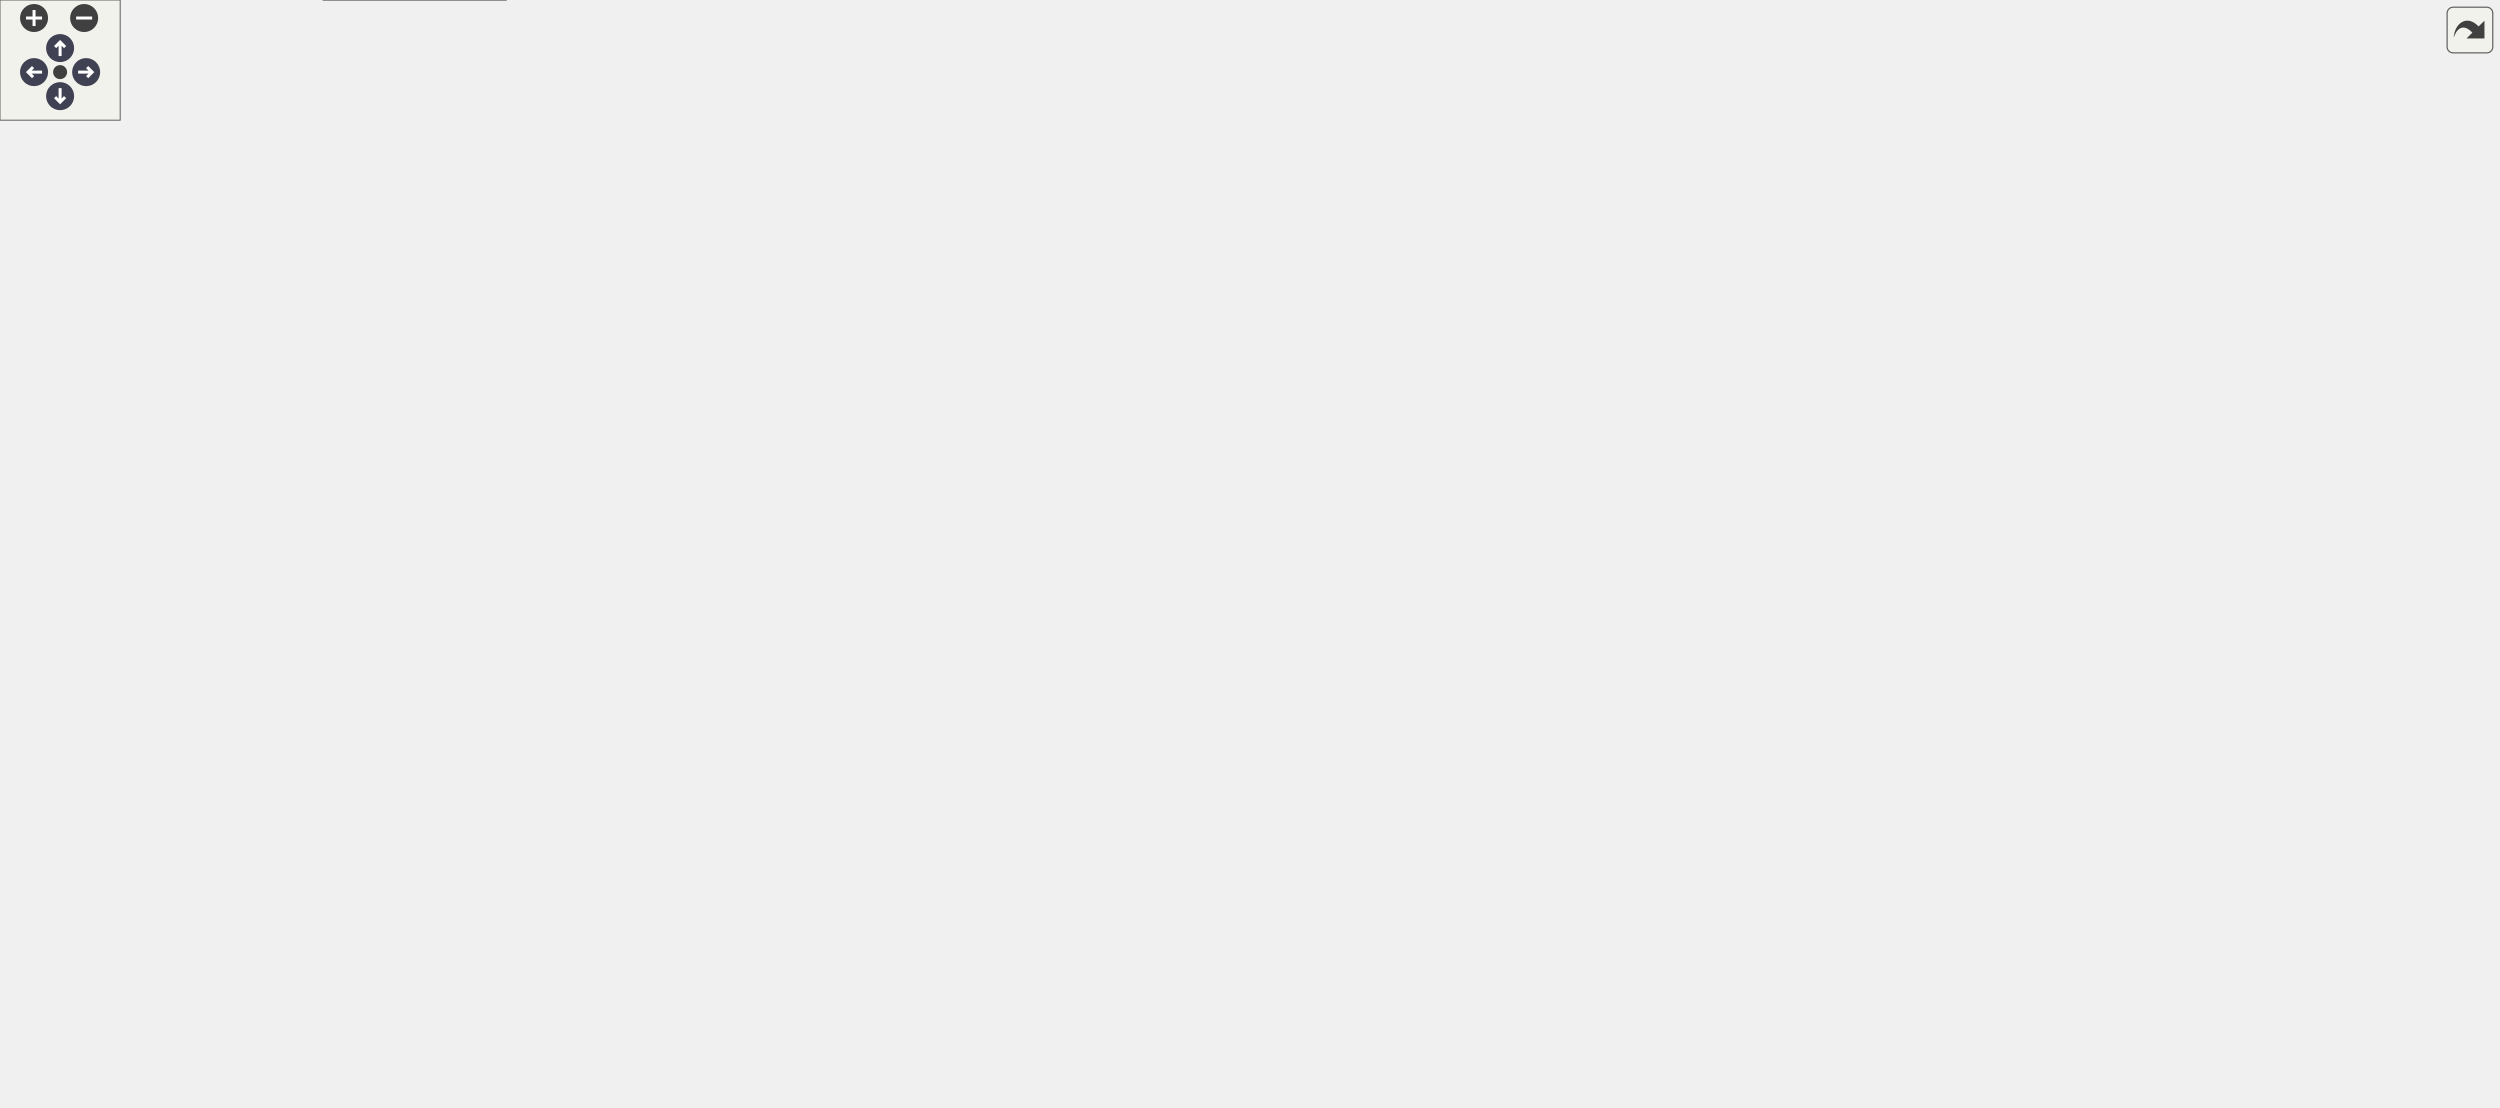
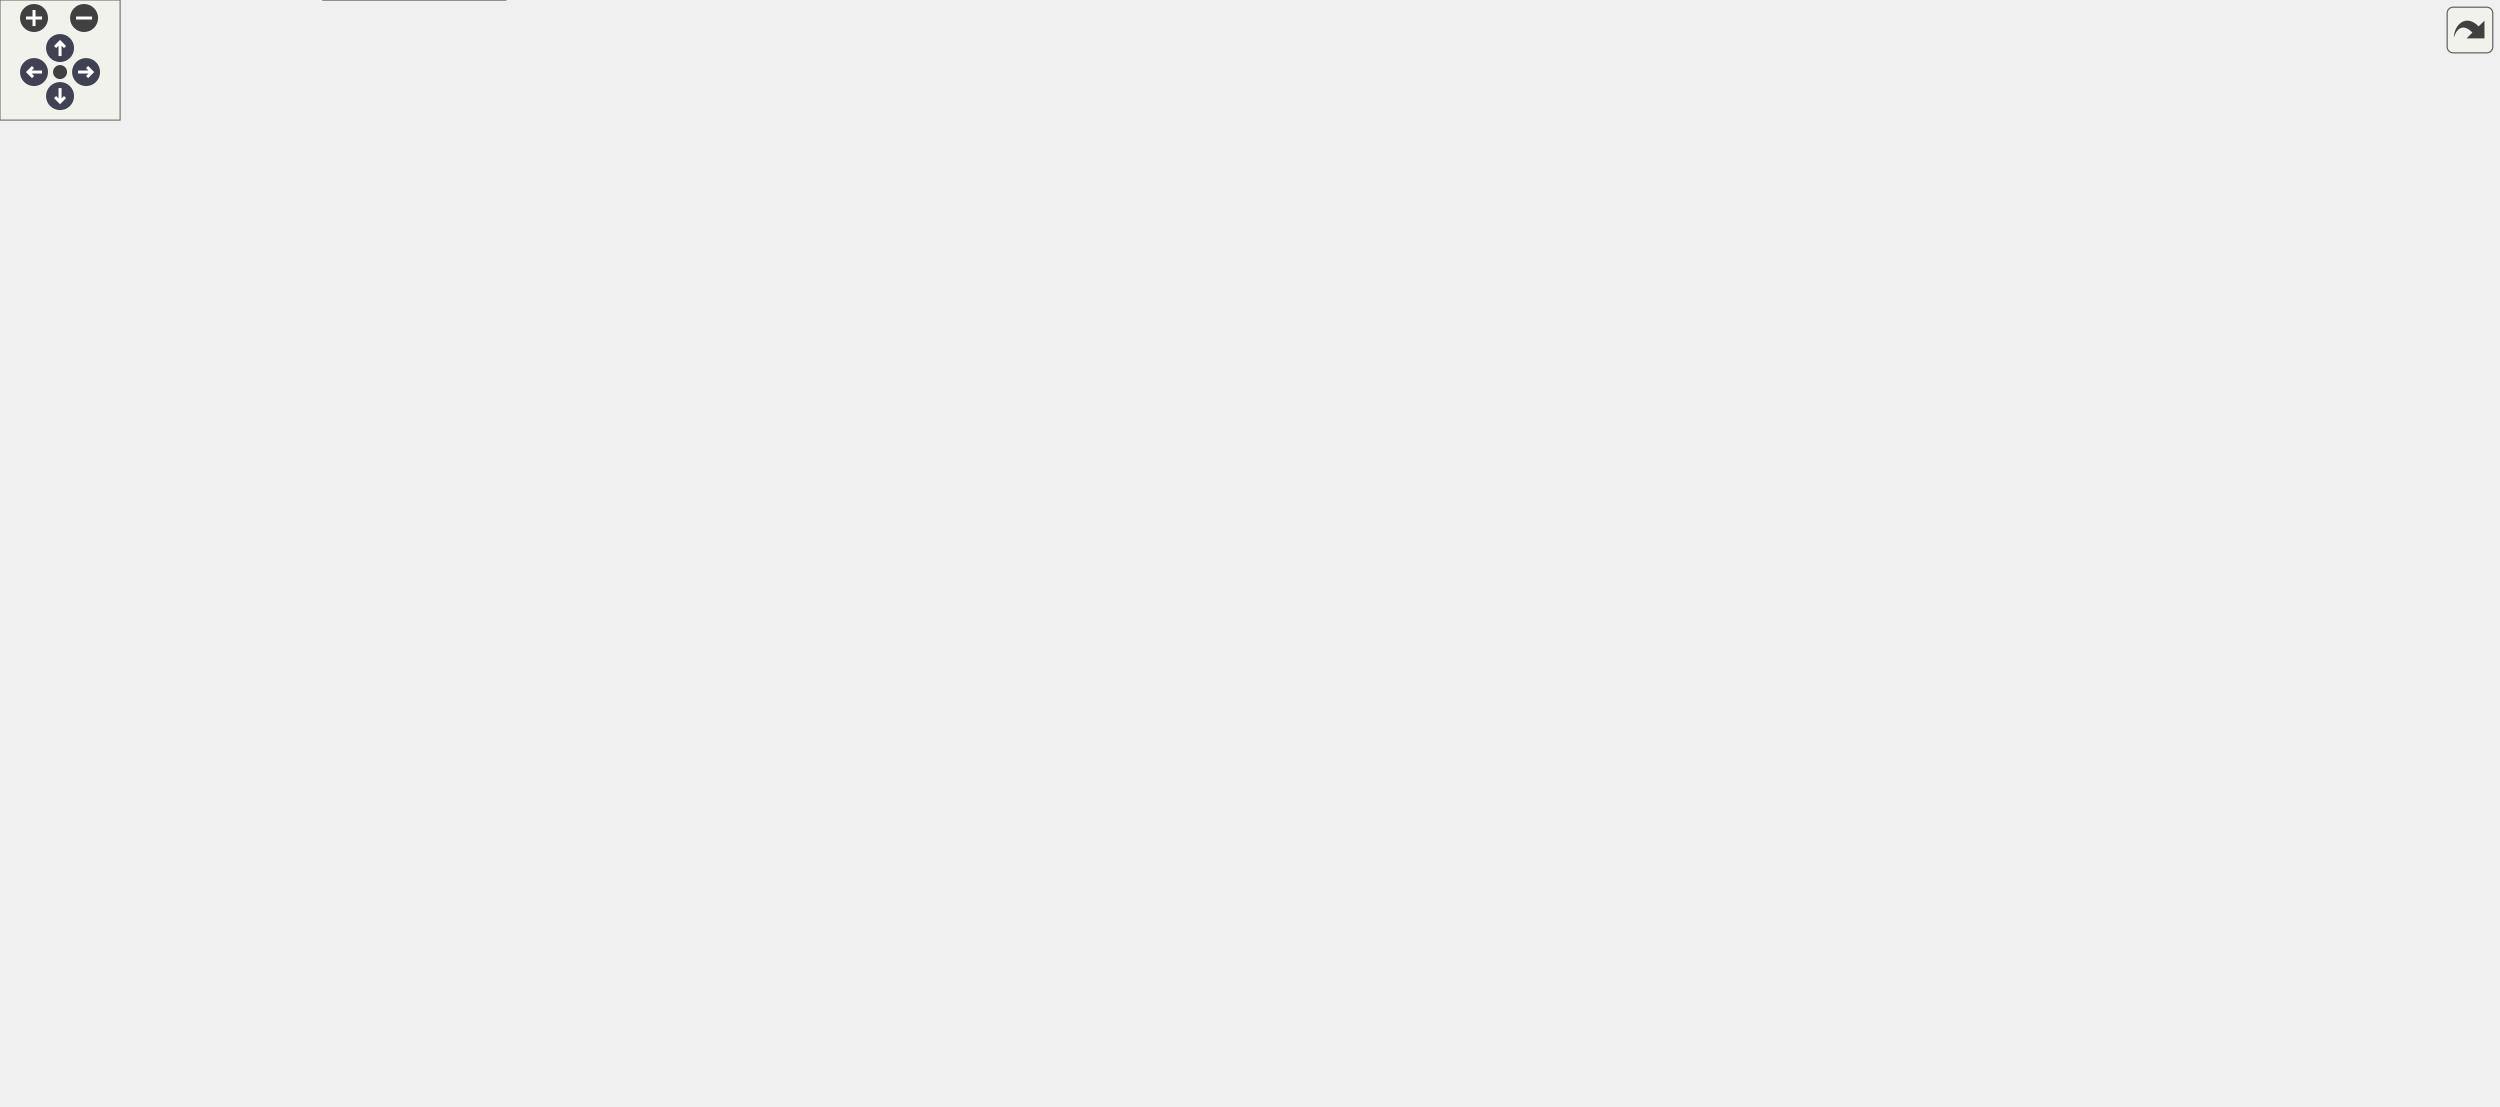
<svg xmlns="http://www.w3.org/2000/svg" xmlns:xlink="http://www.w3.org/1999/xlink" id="main" version="1.1" xml:space="preserve">
  <style type="text/css">
.node, .edge {opacity: 0.7;}
.node.selected, .edge.selected {opacity: 1;}
.edge:hover path { stroke: red; }
.edge:hover polygon { stroke: red; fill: red; }
</style>
  <defs>
    <circle id="rim" cx="0" cy="0" r="7" />
    <circle id="rim2" cx="0" cy="0" r="3.5" />
    <g id="zoomPlus">
      <use xlink:href="#rim" fill="#404040">
        <set attributeName="fill" to="#808080" begin="zoomplus.mouseover" end="zoomplus.mouseout" />
      </use>
      <path d="M-4,0h8M0,-4v8" fill="none" stroke="white" stroke-width="1.5" pointer-events="none" />
    </g>
    <g id="zoomMin">
      <use xlink:href="#rim" fill="#404040">
        <set attributeName="fill" to="#808080" begin="zoomminus.mouseover" end="zoomminus.mouseout" />
      </use>
      <path d="M-4,0h8" fill="none" stroke="white" stroke-width="1.5" pointer-events="none" />
    </g>
    <g id="arrowUp" transform="translate(30 24)">
      <use xlink:href="#rim" />
      <path pointer-events="none" fill="none" stroke="white" stroke-width="1.5" d="M0,-3.0v7 M-2.5,-0.5L0,-3.0L2.5,-0.5" />
    </g>
    <g id="arrowRight" transform="rotate(90) translate(36 -43)">
      <use xlink:href="#rim" />
      <path pointer-events="none" fill="none" stroke="white" stroke-width="1.5" d="M0,-3.0v7 M-2.5,-0.5L0,-3.0L2.5,-0.5" />
    </g>
    <g id="arrowDown" transform="rotate(180) translate(-30 -48)">
      <use xlink:href="#rim" />
      <path pointer-events="none" fill="none" stroke="white" stroke-width="1.5" d="M0,-3.0v7 M-2.5,-0.5L0,-3.0L2.5,-0.5" />
    </g>
    <g id="arrowLeft" transform="rotate(270) translate(-36 17)">
      <use xlink:href="#rim" />
      <path pointer-events="none" fill="none" stroke="white" stroke-width="1.5" d="M0,-3.0v7 M-2.5,-0.5L0,-3.0L2.5,-0.5" />
    </g>
    <g id="resetDef">
      <use xlink:href="#rim2" fill="#404040">
        <set attributeName="fill" to="#808080" begin="reset.mouseover" end="reset.mouseout" />
      </use>
    </g>
  </defs>
  <svg id="graph" class="graph">
    <g id="viewport">
      <g id="Node000001" class="node">
        <g id="a_Node000001">
          <a xlink:title=" ">
-             <polygon fill="#999999" stroke="#666666" points="1247,-145 1139,-145 1139,-126 1247,-126 1247,-145" />
-             <text text-anchor="middle" x="1193" y="-133" font-family="Helvetica,sans-Serif" font-size="10.00">HaloExchangeTask</text>
+             <polygon fill="#999999" stroke="#666666" points="1248,-145 1140,-145 1140,-126 1248,-126 1248,-145" />
+             <text text-anchor="middle" x="1194" y="-133" font-family="Helvetica,sans-Serif" font-size="10.00">HaloExchangeTask</text>
          </a>
        </g>
      </g>
      <g id="Node000002" class="node">
        <g id="a_Node000002">
          <a xlink:href="classTask.html" target="_top" xlink:title=" ">
-             <polygon fill="white" stroke="#666666" points="1102,-145 1064,-145 1064,-126 1102,-126 1102,-145" />
-             <text text-anchor="middle" x="1083" y="-133" font-family="Helvetica,sans-Serif" font-size="10.00">Task</text>
+             <polygon fill="white" stroke="#666666" points="1103,-145 1065,-145 1065,-126 1103,-126 1103,-145" />
+             <text text-anchor="middle" x="1084" y="-133" font-family="Helvetica,sans-Serif" font-size="10.00">Task</text>
          </a>
        </g>
      </g>
      <g id="edge1_Node000001_Node000002" class="edge">
        <g id="a_edge1_Node000001_Node000002">
          <a xlink:title=" ">
-             <path fill="none" stroke="#63b8ff" d="M1112.59,-135.5C1120.63,-135.5 1129.65,-135.5 1138.64,-135.5" />
-             <polygon fill="#63b8ff" stroke="#63b8ff" points="1112.32,-132 1102.32,-135.5 1112.32,-139 1112.32,-132" />
+             <path fill="none" stroke="#63b8ff" d="M1113.59,-135.5C1121.63,-135.5 1130.65,-135.5 1139.64,-135.5" />
+             <polygon fill="#63b8ff" stroke="#63b8ff" points="1113.32,-132 1103.32,-135.5 1113.32,-139 1113.32,-132" />
          </a>
        </g>
      </g>
      <g id="Node000003" class="node">
        <g id="a_Node000003">
          <a xlink:href="structdevice__s.html" target="_top" xlink:title=" ">
-             <polygon fill="white" stroke="#666666" points="992,-212 933,-212 933,-193 992,-193 992,-212" />
-             <text text-anchor="middle" x="962.5" y="-200" font-family="Helvetica,sans-Serif" font-size="10.00">device_s</text>
+             <polygon fill="white" stroke="#666666" points="993,-212 934,-212 934,-193 993,-193 993,-212" />
+             <text text-anchor="middle" x="963.5" y="-200" font-family="Helvetica,sans-Serif" font-size="10.00">device_s</text>
          </a>
        </g>
      </g>
      <g id="edge2_Node000002_Node000003" class="edge">
        <g id="a_edge2_Node000002_Node000003">
          <a xlink:title=" ">
-             <path fill="none" stroke="#9a32cd" stroke-dasharray="5,2" d="M989.35,-187.88C1012.33,-174.89 1045.27,-156.27 1065.05,-145.08" />
-             <polygon fill="#9a32cd" stroke="#9a32cd" points="987.46,-184.93 980.48,-192.9 990.91,-191.03 987.46,-184.93" />
-           </a>
-         </g>
-         <text text-anchor="middle" x="1028" y="-178.5" font-family="Helvetica,sans-Serif" font-size="10.00" fill="grey"> device</text>
+             <path fill="none" stroke="#9a32cd" stroke-dasharray="5,2" d="M990.35,-187.88C1013.33,-174.89 1046.27,-156.27 1066.05,-145.08" />
+             <polygon fill="#9a32cd" stroke="#9a32cd" points="988.46,-184.93 981.48,-192.9 991.91,-191.03 988.46,-184.93" />
+           </a>
+         </g>
+         <text text-anchor="middle" x="1029" y="-178.5" font-family="Helvetica,sans-Serif" font-size="10.00" fill="grey"> device</text>
      </g>
      <g id="Node000004" class="node">
        <g id="a_Node000004">
          <a xlink:href="structAcMeshInfo.html" target="_top" xlink:title=" ">
            <polygon fill="white" stroke="#666666" points="800,-437 726,-437 726,-418 800,-418 800,-437" />
            <text text-anchor="middle" x="763" y="-425" font-family="Helvetica,sans-Serif" font-size="10.00">AcMeshInfo</text>
          </a>
        </g>
      </g>
      <g id="edge3_Node000003_Node000004" class="edge">
        <g id="a_edge3_Node000003_Node000004">
          <a xlink:title=" ">
-             <path fill="none" stroke="#9a32cd" stroke-dasharray="5,2" d="M779.25,-410.12C818.61,-365.28 922.65,-246.76 953.05,-212.13" />
-             <polygon fill="#9a32cd" stroke="#9a32cd" points="776.45,-408.01 772.49,-417.83 781.71,-412.63 776.45,-408.01" />
-           </a>
-         </g>
-         <text text-anchor="middle" x="879.5" y="-337.5" font-family="Helvetica,sans-Serif" font-size="10.00" fill="grey"> local_config</text>
+             <path fill="none" stroke="#9a32cd" stroke-dasharray="5,2" d="M779.33,-410.12C818.89,-365.28 923.45,-246.76 954,-212.13" />
+             <polygon fill="#9a32cd" stroke="#9a32cd" points="776.52,-408.02 772.53,-417.83 781.77,-412.65 776.52,-408.02" />
+           </a>
+         </g>
+         <text text-anchor="middle" x="880" y="-337.5" font-family="Helvetica,sans-Serif" font-size="10.00" fill="grey"> local_config</text>
      </g>
      <g id="Node000005" class="node">
        <g id="a_Node000005">
          <a xlink:href="structAcMeshInfoLoaded.html" target="_top" xlink:title=" ">
            <polygon fill="white" stroke="#666666" points="538,-492 429,-492 429,-473 538,-473 538,-492" />
            <text text-anchor="middle" x="483.5" y="-480" font-family="Helvetica,sans-Serif" font-size="10.00">AcMeshInfoLoaded</text>
          </a>
        </g>
      </g>
      <g id="edge4_Node000004_Node000005" class="edge">
        <g id="a_edge4_Node000004_Node000005">
          <a xlink:title=" ">
            <path fill="none" stroke="#9a32cd" stroke-dasharray="5,2" d="M548.38,-476.47C587.33,-472.05 637.92,-464.97 682,-454.5 700.97,-450 721.82,-442.88 737.48,-437.09" />
            <polygon fill="#9a32cd" stroke="#9a32cd" points="547.78,-473.01 538.23,-477.59 548.55,-479.97 547.78,-473.01" />
          </a>
        </g>
        <text text-anchor="middle" x="626" y="-476.5" font-family="Helvetica,sans-Serif" font-size="10.00" fill="grey"> is_loaded</text>
      </g>
      <g id="Node000006" class="node">
        <g id="a_Node000006">
          <a xlink:href="structAcCommunicator.html" target="_top" xlink:title=" ">
            <polygon fill="white" stroke="#666666" points="534,-455 433,-455 433,-436 534,-436 534,-455" />
            <text text-anchor="middle" x="483.5" y="-443" font-family="Helvetica,sans-Serif" font-size="10.00">AcCommunicator</text>
          </a>
        </g>
      </g>
      <g id="edge5_Node000004_Node000006" class="edge">
        <g id="a_edge5_Node000004_Node000006">
          <a xlink:title=" ">
            <path fill="none" stroke="#9a32cd" stroke-dasharray="5,2" d="M544.1,-441.63C599.26,-438.06 679.49,-432.85 725.64,-429.86" />
            <polygon fill="#9a32cd" stroke="#9a32cd" points="543.86,-438.14 534.11,-442.28 544.32,-445.13 543.86,-438.14" />
          </a>
        </g>
        <text text-anchor="middle" x="626" y="-442.5" font-family="Helvetica,sans-Serif" font-size="10.00" fill="grey"> comm</text>
      </g>
      <g id="Node000007" class="node">
        <g id="a_Node000007">
          <a xlink:href="structAcCompInfo.html" target="_top" xlink:title=" ">
            <polygon fill="white" stroke="#666666" points="521.5,-418 445.5,-418 445.5,-399 521.5,-399 521.5,-418" />
            <text text-anchor="middle" x="483.5" y="-406" font-family="Helvetica,sans-Serif" font-size="10.00">AcCompInfo</text>
          </a>
        </g>
      </g>
      <g id="edge6_Node000004_Node000007" class="edge">
        <g id="a_edge6_Node000004_Node000007">
          <a xlink:title=" ">
            <path fill="none" stroke="#9a32cd" stroke-dasharray="5,2" d="M531.7,-409.61C571.75,-410.79 630.72,-413.13 682,-417.5 696.36,-418.72 712.12,-420.58 725.82,-422.36" />
            <polygon fill="#9a32cd" stroke="#9a32cd" points="531.78,-406.11 521.69,-409.32 531.58,-413.1 531.78,-406.11" />
          </a>
        </g>
        <text text-anchor="middle" x="626" y="-420.5" font-family="Helvetica,sans-Serif" font-size="10.00" fill="grey"> run_consts</text>
      </g>
      <g id="Node000008" class="node">
        <g id="a_Node000008">
          <a xlink:href="structAcCompInfoConfig.html" target="_top" xlink:title=" ">
            <polygon fill="white" stroke="#666666" points="260.5,-436 153.5,-436 153.5,-417 260.5,-417 260.5,-436" />
            <text text-anchor="middle" x="207" y="-424" font-family="Helvetica,sans-Serif" font-size="10.00">AcCompInfoConfig</text>
          </a>
        </g>
      </g>
      <g id="edge7_Node000007_Node000008" class="edge">
        <g id="a_edge7_Node000007_Node000008">
          <a xlink:title=" ">
            <path fill="none" stroke="#9a32cd" stroke-dasharray="5,2" d="M270.75,-422.39C324.7,-418.85 400.7,-413.86 445.46,-410.93" />
            <polygon fill="#9a32cd" stroke="#9a32cd" points="270.35,-418.9 260.6,-423.05 270.81,-425.89 270.35,-418.9" />
          </a>
        </g>
        <text text-anchor="middle" x="350.5" y="-422.5" font-family="Helvetica,sans-Serif" font-size="10.00" fill="grey"> config</text>
      </g>
      <g id="Node000009" class="node">
        <g id="a_Node000009">
          <a xlink:href="structAcCompInfoLoaded.html" target="_top" xlink:title=" ">
            <polygon fill="white" stroke="#666666" points="262.5,-399 151.5,-399 151.5,-380 262.5,-380 262.5,-399" />
            <text text-anchor="middle" x="207" y="-387" font-family="Helvetica,sans-Serif" font-size="10.00">AcCompInfoLoaded</text>
          </a>
        </g>
      </g>
      <g id="edge8_Node000007_Node000009" class="edge">
        <g id="a_edge8_Node000007_Node000009">
          <a xlink:title=" ">
            <path fill="none" stroke="#9a32cd" stroke-dasharray="5,2" d="M272.68,-391.48C309.22,-392.87 355.7,-395.11 397,-398.5 412.79,-399.8 430.16,-401.74 445.1,-403.56" />
            <polygon fill="#9a32cd" stroke="#9a32cd" points="272.77,-387.98 262.65,-391.11 272.51,-394.97 272.77,-387.98" />
          </a>
        </g>
        <text text-anchor="middle" x="350.5" y="-401.5" font-family="Helvetica,sans-Serif" font-size="10.00" fill="grey"> is_loaded</text>
      </g>
      <g id="Node000010" class="node">
        <g id="a_Node000010">
          <a xlink:href="structAcCompInfoHasDefaultValue.html" target="_top" xlink:title=" ">
            <polygon fill="white" stroke="#666666" points="286,-473 128,-473 128,-454 286,-454 286,-473" />
            <text text-anchor="middle" x="207" y="-461" font-family="Helvetica,sans-Serif" font-size="10.00">AcCompInfoHasDefaultValue</text>
          </a>
        </g>
      </g>
      <g id="edge9_Node000007_Node000010" class="edge">
        <g id="a_edge9_Node000007_Node000010">
          <a xlink:title=" ">
            <path fill="none" stroke="#9a32cd" stroke-dasharray="5,2" d="M296.28,-454.02C328.32,-449.52 364.59,-443.18 397,-434.5 405.29,-432.28 406.86,-430.22 415,-427.5 425.05,-424.14 436.06,-420.87 446.22,-418.02" />
            <polygon fill="#9a32cd" stroke="#9a32cd" points="295.47,-450.6 286.03,-455.42 296.42,-457.54 295.47,-450.6" />
          </a>
        </g>
        <text text-anchor="middle" x="350.5" y="-455.5" font-family="Helvetica,sans-Serif" font-size="10.00" fill="grey"> has_default_value</text>
      </g>
      <g id="Node000011" class="node">
        <g id="a_Node000011">
          <a xlink:href="structAcInputs.html" target="_top" xlink:title=" ">
            <polygon fill="white" stroke="#666666" points="792.5,-249 733.5,-249 733.5,-230 792.5,-230 792.5,-249" />
            <text text-anchor="middle" x="763" y="-237" font-family="Helvetica,sans-Serif" font-size="10.00">AcInputs</text>
          </a>
        </g>
      </g>
      <g id="edge10_Node000003_Node000011" class="edge">
        <g id="a_edge10_Node000003_Node000011">
          <a xlink:title=" ">
-             <path fill="none" stroke="#9a32cd" stroke-dasharray="5,2" d="M802.93,-235.64C833.62,-232.16 877.38,-226.24 915,-217.5 921.28,-216.04 927.93,-214.13 934.17,-212.15" />
-             <polygon fill="#9a32cd" stroke="#9a32cd" points="802.21,-232.2 792.65,-236.77 802.97,-239.16 802.21,-232.2" />
-           </a>
-         </g>
-         <text text-anchor="middle" x="879.5" y="-232.5" font-family="Helvetica,sans-Serif" font-size="10.00" fill="grey"> input</text>
+             <path fill="none" stroke="#9a32cd" stroke-dasharray="5,2" d="M802.5,-235.74C833.43,-232.29 877.84,-226.35 916,-217.5 922.45,-216.01 929.28,-214.03 935.67,-212" />
+             <polygon fill="#9a32cd" stroke="#9a32cd" points="802.12,-232.26 792.56,-236.82 802.88,-239.22 802.12,-232.26" />
+           </a>
+         </g>
+         <text text-anchor="middle" x="880" y="-232.5" font-family="Helvetica,sans-Serif" font-size="10.00" fill="grey"> input</text>
      </g>
      <g id="Node000012" class="node">
        <g id="a_Node000012">
          <a xlink:href="structVertexBufferArray.html" target="_top" xlink:title=" ">
            <polygon fill="white" stroke="#666666" points="815,-166 711,-166 711,-147 815,-147 815,-166" />
            <text text-anchor="middle" x="763" y="-154" font-family="Helvetica,sans-Serif" font-size="10.00">VertexBufferArray</text>
          </a>
        </g>
      </g>
      <g id="edge23_Node000002_Node000012" class="edge">
        <g id="a_edge23_Node000002_Node000012">
          <a xlink:title=" ">
-             <path fill="none" stroke="#9a32cd" stroke-dasharray="5,2" d="M825.17,-152.46C898.83,-147.6 1018.31,-139.71 1063.71,-136.71" />
-             <polygon fill="#9a32cd" stroke="#9a32cd" points="824.84,-148.97 815.09,-153.13 825.3,-155.96 824.84,-148.97" />
-           </a>
-         </g>
-         <text text-anchor="middle" x="962.5" y="-148.5" font-family="Helvetica,sans-Serif" font-size="10.00" fill="grey"> vba</text>
+             <path fill="none" stroke="#9a32cd" stroke-dasharray="5,2" d="M825.39,-152.46C899.47,-147.58 1019.73,-139.67 1065,-136.69" />
+             <polygon fill="#9a32cd" stroke="#9a32cd" points="825,-148.98 815.25,-153.13 825.46,-155.96 825,-148.98" />
+           </a>
+         </g>
+         <text text-anchor="middle" x="963.5" y="-148.5" font-family="Helvetica,sans-Serif" font-size="10.00" fill="grey"> vba</text>
      </g>
      <g id="edge11_Node000003_Node000012" class="edge">
        <g id="a_edge11_Node000003_Node000012">
          <a xlink:title=" ">
-             <path fill="none" stroke="#9a32cd" stroke-dasharray="5,2" d="M825.25,-167.49C852.84,-172.85 885.73,-179.8 915,-187.5 921.07,-189.1 927.52,-191.02 933.61,-192.96" />
-             <polygon fill="#9a32cd" stroke="#9a32cd" points="825.83,-164.04 815.35,-165.59 824.51,-170.91 825.83,-164.04" />
-           </a>
-         </g>
-         <text text-anchor="middle" x="879.5" y="-190.5" font-family="Helvetica,sans-Serif" font-size="10.00" fill="grey"> vba</text>
+             <path fill="none" stroke="#9a32cd" stroke-dasharray="5,2" d="M825.33,-167.4C853.17,-172.76 886.42,-179.74 916,-187.5 922.07,-189.09 928.52,-191.02 934.62,-192.95" />
+             <polygon fill="#9a32cd" stroke="#9a32cd" points="825.82,-163.93 815.34,-165.5 824.51,-170.81 825.82,-163.93" />
+           </a>
+         </g>
+         <text text-anchor="middle" x="880" y="-190.5" font-family="Helvetica,sans-Serif" font-size="10.00" fill="grey"> vba</text>
      </g>
      <g id="Node000013" class="node">
        <g id="a_Node000013">
          <a xlink:href="structAcMeshDims.html" target="_top" xlink:title=" ">
            <polygon fill="white" stroke="#666666" points="523.5,-267 443.5,-267 443.5,-248 523.5,-248 523.5,-267" />
            <text text-anchor="middle" x="483.5" y="-255" font-family="Helvetica,sans-Serif" font-size="10.00">AcMeshDims</text>
          </a>
        </g>
      </g>
      <g id="edge12_Node000012_Node000013" class="edge">
        <g id="a_edge12_Node000012_Node000013">
          <a xlink:title=" ">
            <path fill="none" stroke="#9a32cd" stroke-dasharray="5,2" d="M526.03,-244.89C566.29,-232.38 628.87,-212.13 682,-191.5 690.16,-188.33 691.99,-187.03 700,-183.5 713.22,-177.68 728.05,-171.22 739.89,-166.08" />
            <polygon fill="#9a32cd" stroke="#9a32cd" points="524.82,-241.6 516.3,-247.9 526.89,-248.29 524.82,-241.6" />
          </a>
        </g>
        <text text-anchor="middle" x="626" y="-255.5" font-family="Helvetica,sans-Serif" font-size="10.00" fill="grey"> computational_dims</text>
        <text text-anchor="middle" x="626" y="-244.5" font-family="Helvetica,sans-Serif" font-size="10.00" fill="grey">dims</text>
        <text text-anchor="middle" x="626" y="-233.5" font-family="Helvetica,sans-Serif" font-size="10.00" fill="grey">profile_dims</text>
      </g>
      <g id="Node000014" class="node">
        <g id="a_Node000014">
          <a xlink:href="structVolume.html" target="_top" xlink:title=" ">
            <polygon fill="white" stroke="#666666" points="233.5,-302 180.5,-302 180.5,-283 233.5,-283 233.5,-302" />
            <text text-anchor="middle" x="207" y="-290" font-family="Helvetica,sans-Serif" font-size="10.00">Volume</text>
          </a>
        </g>
      </g>
      <g id="edge13_Node000013_Node000014" class="edge">
        <g id="a_edge13_Node000013_Node000014">
          <a xlink:title=" ">
            <path fill="none" stroke="#9a32cd" stroke-dasharray="5,2" d="M243.76,-288.35C281.79,-283.88 343.67,-276.49 397,-269.5 412.16,-267.51 428.81,-265.21 443.36,-263.15" />
            <polygon fill="#9a32cd" stroke="#9a32cd" points="243.22,-284.89 233.7,-289.52 244.04,-291.84 243.22,-284.89" />
          </a>
        </g>
        <text text-anchor="middle" x="350.5" y="-349.5" font-family="Helvetica,sans-Serif" font-size="10.00" fill="grey"> m0</text>
        <text text-anchor="middle" x="350.5" y="-338.5" font-family="Helvetica,sans-Serif" font-size="10.00" fill="grey">m1</text>
        <text text-anchor="middle" x="350.5" y="-327.5" font-family="Helvetica,sans-Serif" font-size="10.00" fill="grey">n0</text>
        <text text-anchor="middle" x="350.5" y="-316.5" font-family="Helvetica,sans-Serif" font-size="10.00" fill="grey">n1</text>
        <text text-anchor="middle" x="350.5" y="-305.5" font-family="Helvetica,sans-Serif" font-size="10.00" fill="grey">nn</text>
        <text text-anchor="start" x="327.5" y="-294.5" font-family="Helvetica,sans-Serif" font-size="10.00" fill="grey">reduction</text>
        <text text-anchor="middle" x="350.5" y="-283.5" font-family="Helvetica,sans-Serif" font-size="10.00" fill="grey">_tile</text>
      </g>
      <g id="Node000024" class="node">
        <g id="a_Node000024">
          <a xlink:href="structRegion.html" target="_top" xlink:title=" ">
            <polygon fill="white" stroke="#666666" points="508.5,-69 458.5,-69 458.5,-50 508.5,-50 508.5,-69" />
            <text text-anchor="middle" x="483.5" y="-57" font-family="Helvetica,sans-Serif" font-size="10.00">Region</text>
          </a>
        </g>
      </g>
      <g id="edge25_Node000024_Node000014" class="edge">
        <g id="a_edge25_Node000024_Node000014">
          <a xlink:title=" ">
            <path fill="none" stroke="#9a32cd" stroke-dasharray="5,2" d="M243.57,-292.43C258.56,-290.55 275.03,-285.72 286,-274.5 313.6,-246.26 276.04,-215.39 304,-187.5 333.87,-157.71 366.71,-197.86 397,-168.5 421.92,-144.34 393.33,-119.61 415,-92.5 425.83,-78.95 443.63,-70.57 458.23,-65.65" />
            <polygon fill="#9a32cd" stroke="#9a32cd" points="243.18,-288.96 233.52,-293.31 243.79,-295.93 243.18,-288.96" />
          </a>
        </g>
        <text text-anchor="middle" x="350.5" y="-223.5" font-family="Helvetica,sans-Serif" font-size="10.00" fill="grey"> comp_dims</text>
        <text text-anchor="middle" x="350.5" y="-212.5" font-family="Helvetica,sans-Serif" font-size="10.00" fill="grey">dims</text>
        <text text-anchor="middle" x="350.5" y="-201.5" font-family="Helvetica,sans-Serif" font-size="10.00" fill="grey">halo</text>
        <text text-anchor="middle" x="350.5" y="-190.5" font-family="Helvetica,sans-Serif" font-size="10.00" fill="grey">position</text>
      </g>
      <g id="Node000015" class="node">
        <g id="a_Node000015">
          <a xlink:href="structDeviceVertexBufferArray.html" target="_top" xlink:title=" ">
            <polygon fill="white" stroke="#666666" points="552,-195 415,-195 415,-176 552,-176 552,-195" />
            <text text-anchor="middle" x="483.5" y="-183" font-family="Helvetica,sans-Serif" font-size="10.00">DeviceVertexBufferArray</text>
          </a>
        </g>
      </g>
      <g id="edge14_Node000012_Node000015" class="edge">
        <g id="a_edge14_Node000012_Node000015">
          <a xlink:title=" ">
            <path fill="none" stroke="#9a32cd" stroke-dasharray="5,2" d="M561.98,-177.4C609.52,-172.43 669.07,-166.21 710.78,-161.85" />
            <polygon fill="#9a32cd" stroke="#9a32cd" points="561.61,-173.92 552.03,-178.44 562.34,-180.88 561.61,-173.92" />
          </a>
        </g>
        <text text-anchor="middle" x="626" y="-179.5" font-family="Helvetica,sans-Serif" font-size="10.00" fill="grey"> on_device</text>
      </g>
      <g id="Node000016" class="node">
        <g id="a_Node000016">
          <a xlink:href="structAcComplex.html" target="_top" xlink:title=" ">
            <polygon fill="white" stroke="#666666" points="243,-265 171,-265 171,-246 243,-246 243,-265" />
            <text text-anchor="middle" x="207" y="-253" font-family="Helvetica,sans-Serif" font-size="10.00">AcComplex</text>
          </a>
        </g>
      </g>
      <g id="edge15_Node000015_Node000016" class="edge">
        <g id="a_edge15_Node000015_Node000016">
          <a xlink:title=" ">
            <path fill="none" stroke="#9a32cd" stroke-dasharray="5,2" d="M253.55,-256.01C292.55,-255.2 349.72,-251.03 397,-235.5 425.1,-226.27 454.04,-206.87 470,-195.14" />
            <polygon fill="#9a32cd" stroke="#9a32cd" points="253.01,-252.52 243.06,-256.15 253.11,-259.52 253.01,-252.52" />
          </a>
        </g>
        <text text-anchor="middle" x="350.5" y="-255.5" font-family="Helvetica,sans-Serif" font-size="10.00" fill="grey"> complex_in</text>
      </g>
      <g id="Node000017" class="node">
        <g id="a_Node000017">
          <a xlink:href="structProfileBufferArray.html" target="_top" xlink:title=" ">
            <polygon fill="white" stroke="#666666" points="258.5,-166 155.5,-166 155.5,-147 258.5,-147 258.5,-166" />
            <text text-anchor="middle" x="207" y="-154" font-family="Helvetica,sans-Serif" font-size="10.00">ProfileBufferArray</text>
          </a>
        </g>
      </g>
      <g id="edge16_Node000015_Node000017" class="edge">
        <g id="a_edge16_Node000015_Node000017">
          <a xlink:title=" ">
            <path fill="none" stroke="#9a32cd" stroke-dasharray="5,2" d="M269.13,-149.85C306.56,-147.49 355.14,-147.5 397,-157.5 405.7,-159.58 406.66,-163.27 415,-166.5 424.2,-170.06 434.33,-173.27 443.89,-175.99" />
            <polygon fill="#9a32cd" stroke="#9a32cd" points="268.61,-146.38 258.89,-150.57 269.11,-153.36 268.61,-146.38" />
          </a>
        </g>
        <text text-anchor="middle" x="350.5" y="-160.5" font-family="Helvetica,sans-Serif" font-size="10.00" fill="grey"> profiles</text>
      </g>
      <g id="Node000018" class="node">
        <g id="a_Node000018">
          <a xlink:href="structint3.html" target="_top" xlink:title=" ">
            <polygon fill="white" stroke="#666666" points="224.5,-70 189.5,-70 189.5,-51 224.5,-51 224.5,-70" />
            <text text-anchor="middle" x="207" y="-58" font-family="Helvetica,sans-Serif" font-size="10.00">int3</text>
          </a>
        </g>
      </g>
      <g id="edge17_Node000015_Node000018" class="edge">
        <g id="a_edge17_Node000015_Node000018">
          <a xlink:title=" ">
            <path fill="none" stroke="#9a32cd" stroke-dasharray="5,2" d="M234.94,-57.37C275.6,-54.25 352.6,-54.83 397,-96.5 420.42,-118.48 392.54,-143.53 415,-166.5 418.74,-170.33 423.2,-173.41 428,-175.87" />
            <polygon fill="#9a32cd" stroke="#9a32cd" points="234.37,-53.91 224.73,-58.29 235,-60.88 234.37,-53.91" />
          </a>
        </g>
        <text text-anchor="middle" x="350.5" y="-99.5" font-family="Helvetica,sans-Serif" font-size="10.00" fill="grey"> block_factor</text>
      </g>
      <g id="edge26_Node000024_Node000018" class="edge">
        <g id="a_edge26_Node000024_Node000018">
          <a xlink:title=" ">
            <path fill="none" stroke="#9a32cd" stroke-dasharray="5,2" d="M234.38,-54.9C253.58,-51.11 280.27,-46.46 304,-44.5 345.19,-41.09 355.82,-40.92 397,-44.5 417.87,-46.32 441.28,-50.58 458.32,-54.1" />
            <polygon fill="#9a32cd" stroke="#9a32cd" points="233.65,-51.47 224.54,-56.89 235.04,-58.33 233.65,-51.47" />
          </a>
        </g>
        <text text-anchor="middle" x="350.5" y="-47.5" font-family="Helvetica,sans-Serif" font-size="10.00" fill="grey"> id</text>
      </g>
      <g id="Node000019" class="node">
        <g id="a_Node000019">
          <a xlink:href="structAcScratchpadStates.html" target="_top" xlink:title=" ">
            <polygon fill="white" stroke="#666666" points="540,-158 427,-158 427,-139 540,-139 540,-158" />
            <text text-anchor="middle" x="483.5" y="-146" font-family="Helvetica,sans-Serif" font-size="10.00">AcScratchpadStates</text>
          </a>
        </g>
      </g>
      <g id="edge18_Node000012_Node000019" class="edge">
        <g id="a_edge18_Node000012_Node000019">
          <a xlink:title=" ">
            <path fill="none" stroke="#9a32cd" stroke-dasharray="5,2" d="M550.3,-148.72C588.72,-149.05 638.12,-149.8 682,-151.5 691.32,-151.86 701.24,-152.38 710.81,-152.94" />
            <polygon fill="#9a32cd" stroke="#9a32cd" points="550.31,-145.22 540.28,-148.65 550.25,-152.22 550.31,-145.22" />
          </a>
        </g>
        <text text-anchor="middle" x="626" y="-154.5" font-family="Helvetica,sans-Serif" font-size="10.00" fill="grey"> scratchpad_states</text>
      </g>
      <g id="Node000020" class="node">
        <g id="a_Node000020">
          <a xlink:href="structAcReduceBuffer.html" target="_top" xlink:title=" ">
            <polygon fill="white" stroke="#666666" points="530.5,-121 436.5,-121 436.5,-102 530.5,-102 530.5,-121" />
            <text text-anchor="middle" x="483.5" y="-109" font-family="Helvetica,sans-Serif" font-size="10.00">AcReduceBuffer</text>
          </a>
        </g>
      </g>
      <g id="edge19_Node000012_Node000020" class="edge">
        <g id="a_edge19_Node000012_Node000020">
          <a xlink:title=" ">
            <path fill="none" stroke="#9a32cd" stroke-dasharray="5,2" d="M540.72,-115.75C580.43,-119.31 634.78,-125.31 682,-134.5 698.54,-137.72 716.67,-142.59 731.49,-146.93" />
            <polygon fill="#9a32cd" stroke="#9a32cd" points="540.97,-112.26 530.7,-114.88 540.36,-119.23 540.97,-112.26" />
          </a>
        </g>
        <text text-anchor="middle" x="626" y="-137.5" font-family="Helvetica,sans-Serif" font-size="10.00" fill="grey"> profile_reduce_buffers</text>
      </g>
      <g id="Node000021" class="node">
        <g id="a_Node000021">
          <a xlink:href="structAcBuffer.html" target="_top" xlink:title=" ">
            <polygon fill="white" stroke="#666666" points="236,-121 178,-121 178,-102 236,-102 236,-121" />
            <text text-anchor="middle" x="207" y="-109" font-family="Helvetica,sans-Serif" font-size="10.00">AcBuffer</text>
          </a>
        </g>
      </g>
      <g id="edge20_Node000020_Node000021" class="edge">
        <g id="a_edge20_Node000020_Node000021">
          <a xlink:title=" ">
            <path fill="none" stroke="#9a32cd" stroke-dasharray="5,2" d="M246.12,-111.5C295.93,-111.5 383.08,-111.5 436.5,-111.5" />
            <polygon fill="#9a32cd" stroke="#9a32cd" points="246.09,-108 236.09,-111.5 246.09,-115 246.09,-108" />
          </a>
        </g>
        <text text-anchor="middle" x="350.5" y="-125.5" font-family="Helvetica,sans-Serif" font-size="10.00" fill="grey"> src</text>
        <text text-anchor="middle" x="350.5" y="-114.5" font-family="Helvetica,sans-Serif" font-size="10.00" fill="grey">transposed</text>
      </g>
      <g id="Node000022" class="node">
        <g id="a_Node000022">
          <a xlink:href="structAcShape.html" target="_top" xlink:title=" ">
            <polygon fill="white" stroke="#666666" points="59,-121 0,-121 0,-102 59,-102 59,-121" />
            <text text-anchor="middle" x="29.5" y="-109" font-family="Helvetica,sans-Serif" font-size="10.00">AcShape</text>
          </a>
        </g>
      </g>
      <g id="edge21_Node000021_Node000022" class="edge">
        <g id="a_edge21_Node000021_Node000022">
          <a xlink:title=" ">
            <path fill="none" stroke="#9a32cd" stroke-dasharray="5,2" d="M69.23,-111.5C102.03,-111.5 148.29,-111.5 177.72,-111.5" />
            <polygon fill="#9a32cd" stroke="#9a32cd" points="69.09,-108 59.09,-111.5 69.09,-115 69.09,-108" />
          </a>
        </g>
        <text text-anchor="middle" x="93.5" y="-114.5" font-family="Helvetica,sans-Serif" font-size="10.00" fill="grey"> shape</text>
      </g>
      <g id="Node000023" class="node">
        <g id="a_Node000023">
          <a xlink:href="structAcDeviceKernelOutput.html" target="_top" xlink:title=" ">
            <polygon fill="white" stroke="#666666" points="826,-212 700,-212 700,-193 826,-193 826,-212" />
            <text text-anchor="middle" x="763" y="-200" font-family="Helvetica,sans-Serif" font-size="10.00">AcDeviceKernelOutput</text>
          </a>
        </g>
      </g>
      <g id="edge22_Node000003_Node000023" class="edge">
        <g id="a_edge22_Node000003_Node000023">
          <a xlink:title=" ">
-             <path fill="none" stroke="#9a32cd" stroke-dasharray="5,2" d="M836.45,-202.5C869.91,-202.5 907.71,-202.5 932.91,-202.5" />
-             <polygon fill="#9a32cd" stroke="#9a32cd" points="836.22,-199 826.22,-202.5 836.22,-206 836.22,-199" />
-           </a>
-         </g>
-         <text text-anchor="middle" x="879.5" y="-205.5" font-family="Helvetica,sans-Serif" font-size="10.00" fill="grey"> output</text>
+             <path fill="none" stroke="#9a32cd" stroke-dasharray="5,2" d="M836.58,-202.5C870.35,-202.5 908.57,-202.5 933.95,-202.5" />
+             <polygon fill="#9a32cd" stroke="#9a32cd" points="836.26,-199 826.26,-202.5 836.26,-206 836.26,-199" />
+           </a>
+         </g>
+         <text text-anchor="middle" x="880" y="-205.5" font-family="Helvetica,sans-Serif" font-size="10.00" fill="grey"> output</text>
      </g>
      <g id="edge24_Node000002_Node000024" class="edge">
        <g id="a_edge24_Node000002_Node000024">
          <a xlink:title=" ">
-             <path fill="none" stroke="#9a32cd" stroke-dasharray="5,2" d="M518.67,-63.85C629.97,-78 979.7,-122.49 1063.72,-133.17" />
-             <polygon fill="#9a32cd" stroke="#9a32cd" points="519.02,-60.36 508.66,-62.57 518.14,-67.31 519.02,-60.36" />
-           </a>
-         </g>
-         <text text-anchor="middle" x="879.5" y="-117.5" font-family="Helvetica,sans-Serif" font-size="10.00" fill="grey"> output_region</text>
+             <path fill="none" stroke="#9a32cd" stroke-dasharray="5,2" d="M518.74,-63.85C630.36,-78.02 981.33,-122.59 1064.97,-133.21" />
+             <polygon fill="#9a32cd" stroke="#9a32cd" points="519.06,-60.36 508.7,-62.57 518.18,-67.31 519.06,-60.36" />
+           </a>
+         </g>
+         <text text-anchor="middle" x="880" y="-128.5" font-family="Helvetica,sans-Serif" font-size="10.00" fill="grey"> launch_region</text>
+         <text text-anchor="middle" x="880" y="-117.5" font-family="Helvetica,sans-Serif" font-size="10.00" fill="grey">output_region</text>
      </g>
      <g id="Node000025" class="node">
        <g id="a_Node000025">
          <a xlink:href="structRegionMemory.html" target="_top" xlink:title=" ">
            <polygon fill="white" stroke="#666666" points="252.5,-19 161.5,-19 161.5,0 252.5,0 252.5,-19" />
            <text text-anchor="middle" x="207" y="-7" font-family="Helvetica,sans-Serif" font-size="10.00">RegionMemory</text>
          </a>
        </g>
      </g>
      <g id="edge27_Node000024_Node000025" class="edge">
        <g id="a_edge27_Node000024_Node000025">
          <a xlink:title=" ">
            <path fill="none" stroke="#9a32cd" stroke-dasharray="5,2" d="M263.18,-10.93C301.2,-12.85 352.67,-17.28 397,-27.5 419.7,-32.73 444.52,-42.51 461.55,-49.88" />
            <polygon fill="#9a32cd" stroke="#9a32cd" points="262.98,-7.42 252.83,-10.46 262.66,-14.41 262.98,-7.42" />
          </a>
        </g>
        <text text-anchor="middle" x="350.5" y="-30.5" font-family="Helvetica,sans-Serif" font-size="10.00" fill="grey"> memory</text>
      </g>
    </g>
  </svg>
  <g id="navigator" transform="translate(0 0)" fill="#404254">
    <rect fill="#f2f5e9" fill-opacity="0.5" stroke="#606060" stroke-width=".5" x="0" y="0" width="60" height="60" />
    <use id="zoomplus" xlink:href="#zoomPlus" x="17" y="9" />
    <use id="zoomminus" xlink:href="#zoomMin" x="42" y="9" />
    <use id="reset" xlink:href="#resetDef" x="30" y="36" />
    <use id="arrowup" xlink:href="#arrowUp" x="0" y="0" />
    <use id="arrowright" xlink:href="#arrowRight" x="0" y="0" />
    <use id="arrowdown" xlink:href="#arrowDown" x="0" y="0" />
    <use id="arrowleft" xlink:href="#arrowLeft" x="0" y="0" />
  </g>
  <svg viewBox="0 0 15 15" width="100%" height="30px" preserveAspectRatio="xMaxYMin meet">
    <g id="arrow_out" transform="scale(0.3 0.3)">
      <a xlink:href="classHaloExchangeTask__coll__graph_org.svg" target="_base">
        <rect id="button" ry="5" rx="5" y="6" x="6" height="38" width="38" fill="#f2f5e9" fill-opacity="0.5" stroke="#606060" stroke-width="1.0" />
        <path id="arrow" d="M 11.5,31.437 C 11.94,20.098 22.043,11.323 32.159,21.979 L 37.069,17.246 C 37.069,17.246 37.088,32 37.088,32 L 22.16,31.978 C 22.16,31.978 26.998,27.14 26.998,27.14 C 18.529,18.264 13.292,25.23 11.5,31.437 z" style="fill:#404040;" />
      </a>
    </g>
  </svg>
  <style type="text/css">

[data-mouse-over-selected='false'] { opacity: 0.7; }
[data-mouse-over-selected='true']  { opacity: 1.0; }

</style>
</svg>
